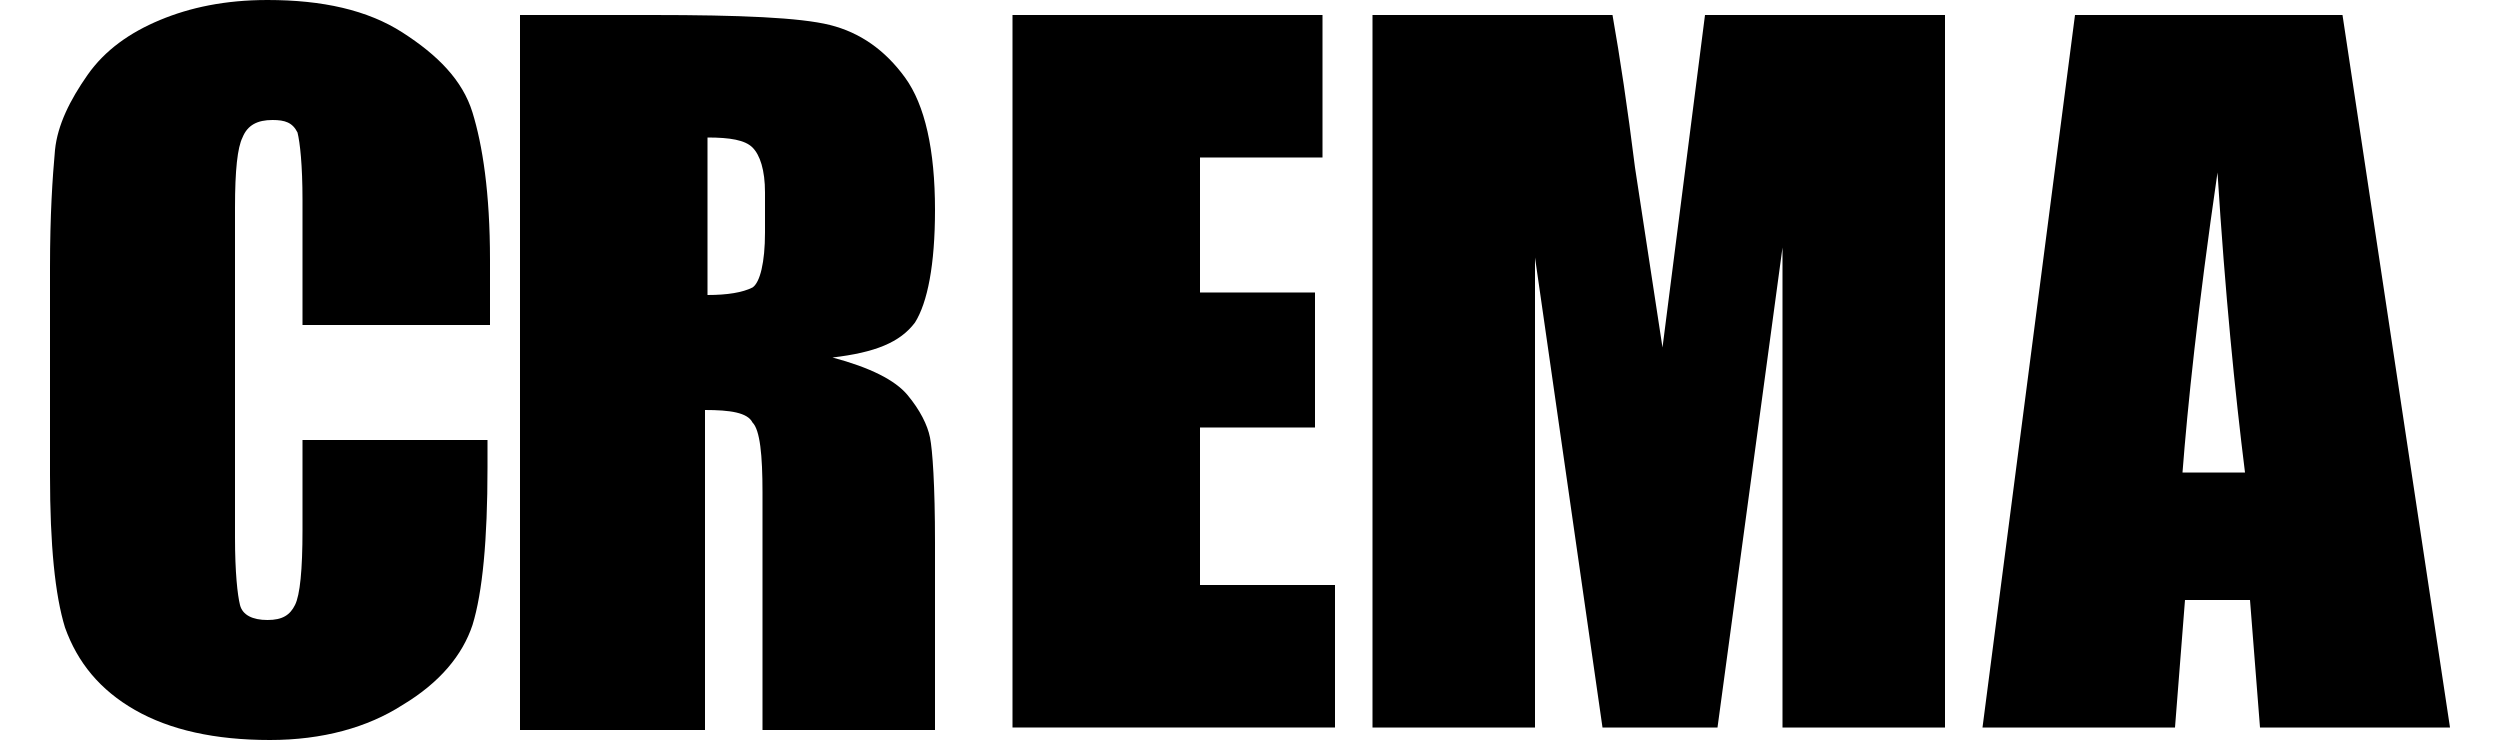
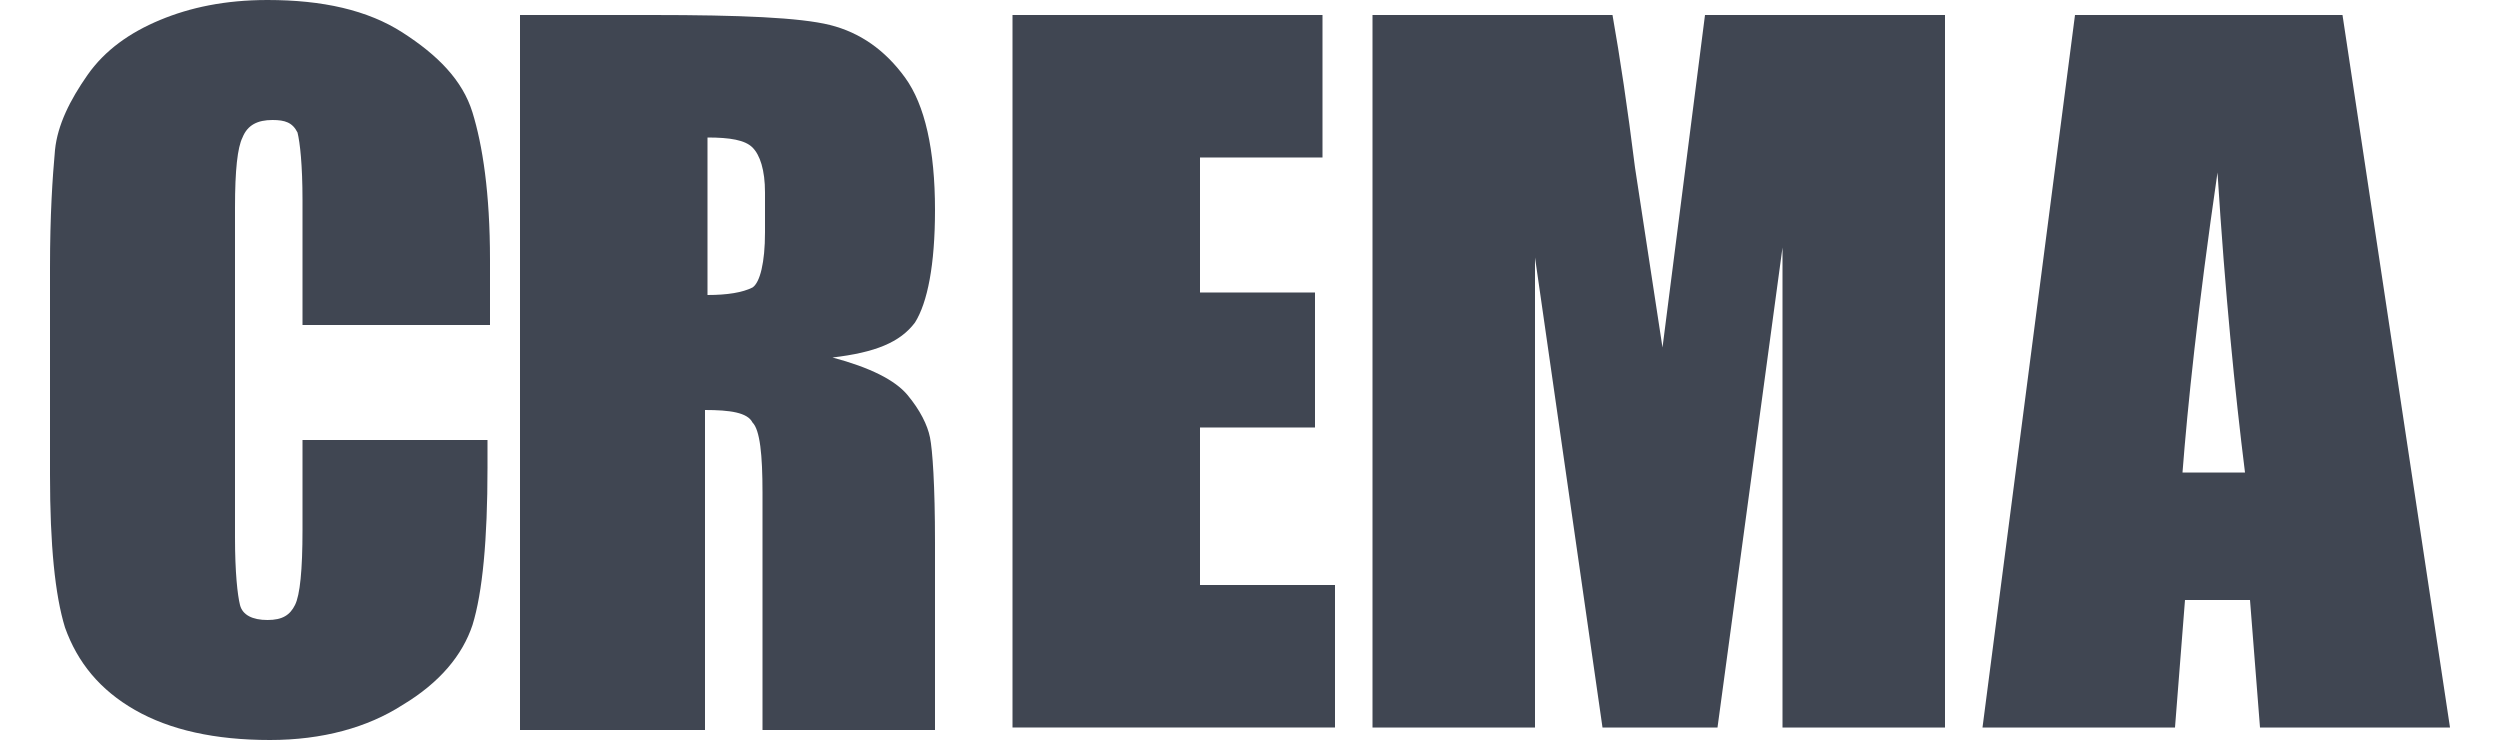
<svg xmlns="http://www.w3.org/2000/svg" version="1.1" id="Layer_1" x="0px" y="0px" viewBox="0 0 100 29.7" style="enable-background:new 0 0 100 29.7;" xml:space="preserve">
  <g>
    <g>
-       <path style="fill: current;" d="M19.5,13h-7.4v-5c0-1.4-0.1-2.3-0.2-2.7c-0.2-0.4-0.5-0.5-1-0.5c-0.6,0-1,0.2-1.2,0.7    C9.5,5.9,9.4,6.8,9.4,8.3v13.2c0,1.4,0.1,2.3,0.2,2.7s0.5,0.6,1.1,0.6c0.6,0,0.9-0.2,1.1-0.6c0.2-0.4,0.3-1.4,0.3-3v-3.6h7.4v1.1    c0,2.9-0.2,5-0.6,6.3c-0.4,1.2-1.3,2.3-2.8,3.2c-1.4,0.9-3.2,1.4-5.3,1.4c-2.2,0-4-0.4-5.4-1.2c-1.4-0.8-2.3-1.9-2.8-3.3    C2.2,23.8,2,21.8,2,19v-8.3C2,8.6,2.1,7.1,2.2,6c0.1-1,0.6-2,1.3-3c0.7-1,1.7-1.7,2.9-2.2C7.6,0.3,9,0,10.7,0c2.2,0,4,0.4,5.4,1.3    s2.4,1.9,2.8,3.2c0.4,1.3,0.7,3.2,0.7,5.9V13z" />
-       <path style="fill: current;" d="M20.9,0.6h5.2c3.5,0,5.9,0.1,7.1,0.4c1.2,0.3,2.2,1,3,2.1c0.8,1.1,1.2,2.9,1.2,5.3c0,2.2-0.3,3.7-0.8,4.5    c-0.6,0.8-1.6,1.2-3.3,1.4c1.5,0.4,2.5,0.9,3,1.5c0.5,0.6,0.8,1.2,0.9,1.7c0.1,0.5,0.2,1.9,0.2,4.2v7.5h-6.9v-9.5    c0-1.5-0.1-2.5-0.4-2.8c-0.2-0.4-0.9-0.5-1.9-0.5v12.8h-7.4V0.6z M28.3,5.5v6.3c0.8,0,1.4-0.1,1.8-0.3c0.3-0.2,0.5-1,0.5-2.2V7.7    c0-0.9-0.2-1.5-0.5-1.8C29.8,5.6,29.2,5.5,28.3,5.5z" />
-       <path style="fill: current;" d="M40.5,0.6h12.4v5.7h-4.9v5.4h4.6v5.4h-4.6v6.3h5.4v5.7H40.5V0.6z" />
-       <path style="fill: current;" d="M77.8,0.6v28.5h-6.5l0-19.2l-2.6,19.2h-4.6l-2.7-18.8l0,18.8h-6.5V0.6h9.6c0.3,1.7,0.6,3.7,0.9,6.1l1.1,7.2    l1.7-13.3H77.8z" />
-       <path style="fill: current;" d="M93.7,0.6L98,29.1h-7.6L90,24h-2.6l-0.4,5.1h-7.7L83,0.6H93.7z M89.8,18.9c-0.4-3.2-0.8-7.2-1.1-12    c-0.8,5.5-1.2,9.4-1.4,12H89.8z" />
+       <path style="fill: #111827cc;" d="M19.5,13h-7.4v-5c0-1.4-0.1-2.3-0.2-2.7c-0.2-0.4-0.5-0.5-1-0.5c-0.6,0-1,0.2-1.2,0.7    C9.5,5.9,9.4,6.8,9.4,8.3v13.2c0,1.4,0.1,2.3,0.2,2.7s0.5,0.6,1.1,0.6c0.6,0,0.9-0.2,1.1-0.6c0.2-0.4,0.3-1.4,0.3-3v-3.6h7.4v1.1    c0,2.9-0.2,5-0.6,6.3c-0.4,1.2-1.3,2.3-2.8,3.2c-1.4,0.9-3.2,1.4-5.3,1.4c-2.2,0-4-0.4-5.4-1.2c-1.4-0.8-2.3-1.9-2.8-3.3    C2.2,23.8,2,21.8,2,19v-8.3C2,8.6,2.1,7.1,2.2,6c0.1-1,0.6-2,1.3-3c0.7-1,1.7-1.7,2.9-2.2C7.6,0.3,9,0,10.7,0c2.2,0,4,0.4,5.4,1.3    s2.4,1.9,2.8,3.2c0.4,1.3,0.7,3.2,0.7,5.9V13z" />
+       <path style="fill: #111827cc;" d="M20.9,0.6h5.2c3.5,0,5.9,0.1,7.1,0.4c1.2,0.3,2.2,1,3,2.1c0.8,1.1,1.2,2.9,1.2,5.3c0,2.2-0.3,3.7-0.8,4.5    c-0.6,0.8-1.6,1.2-3.3,1.4c1.5,0.4,2.5,0.9,3,1.5c0.5,0.6,0.8,1.2,0.9,1.7c0.1,0.5,0.2,1.9,0.2,4.2v7.5h-6.9v-9.5    c0-1.5-0.1-2.5-0.4-2.8c-0.2-0.4-0.9-0.5-1.9-0.5v12.8h-7.4V0.6z M28.3,5.5v6.3c0.8,0,1.4-0.1,1.8-0.3c0.3-0.2,0.5-1,0.5-2.2V7.7    c0-0.9-0.2-1.5-0.5-1.8C29.8,5.6,29.2,5.5,28.3,5.5z" />
+       <path style="fill: #111827cc;" d="M40.5,0.6h12.4v5.7h-4.9v5.4h4.6v5.4h-4.6v6.3h5.4v5.7H40.5V0.6z" />
+       <path style="fill: #111827cc;" d="M77.8,0.6v28.5h-6.5l0-19.2l-2.6,19.2h-4.6l-2.7-18.8l0,18.8h-6.5V0.6h9.6c0.3,1.7,0.6,3.7,0.9,6.1l1.1,7.2    l1.7-13.3H77.8z" />
+       <path style="fill: #111827cc;" d="M93.7,0.6L98,29.1h-7.6L90,24h-2.6l-0.4,5.1h-7.7L83,0.6H93.7z M89.8,18.9c-0.4-3.2-0.8-7.2-1.1-12    c-0.8,5.5-1.2,9.4-1.4,12H89.8z" />
    </g>
  </g>
</svg>
